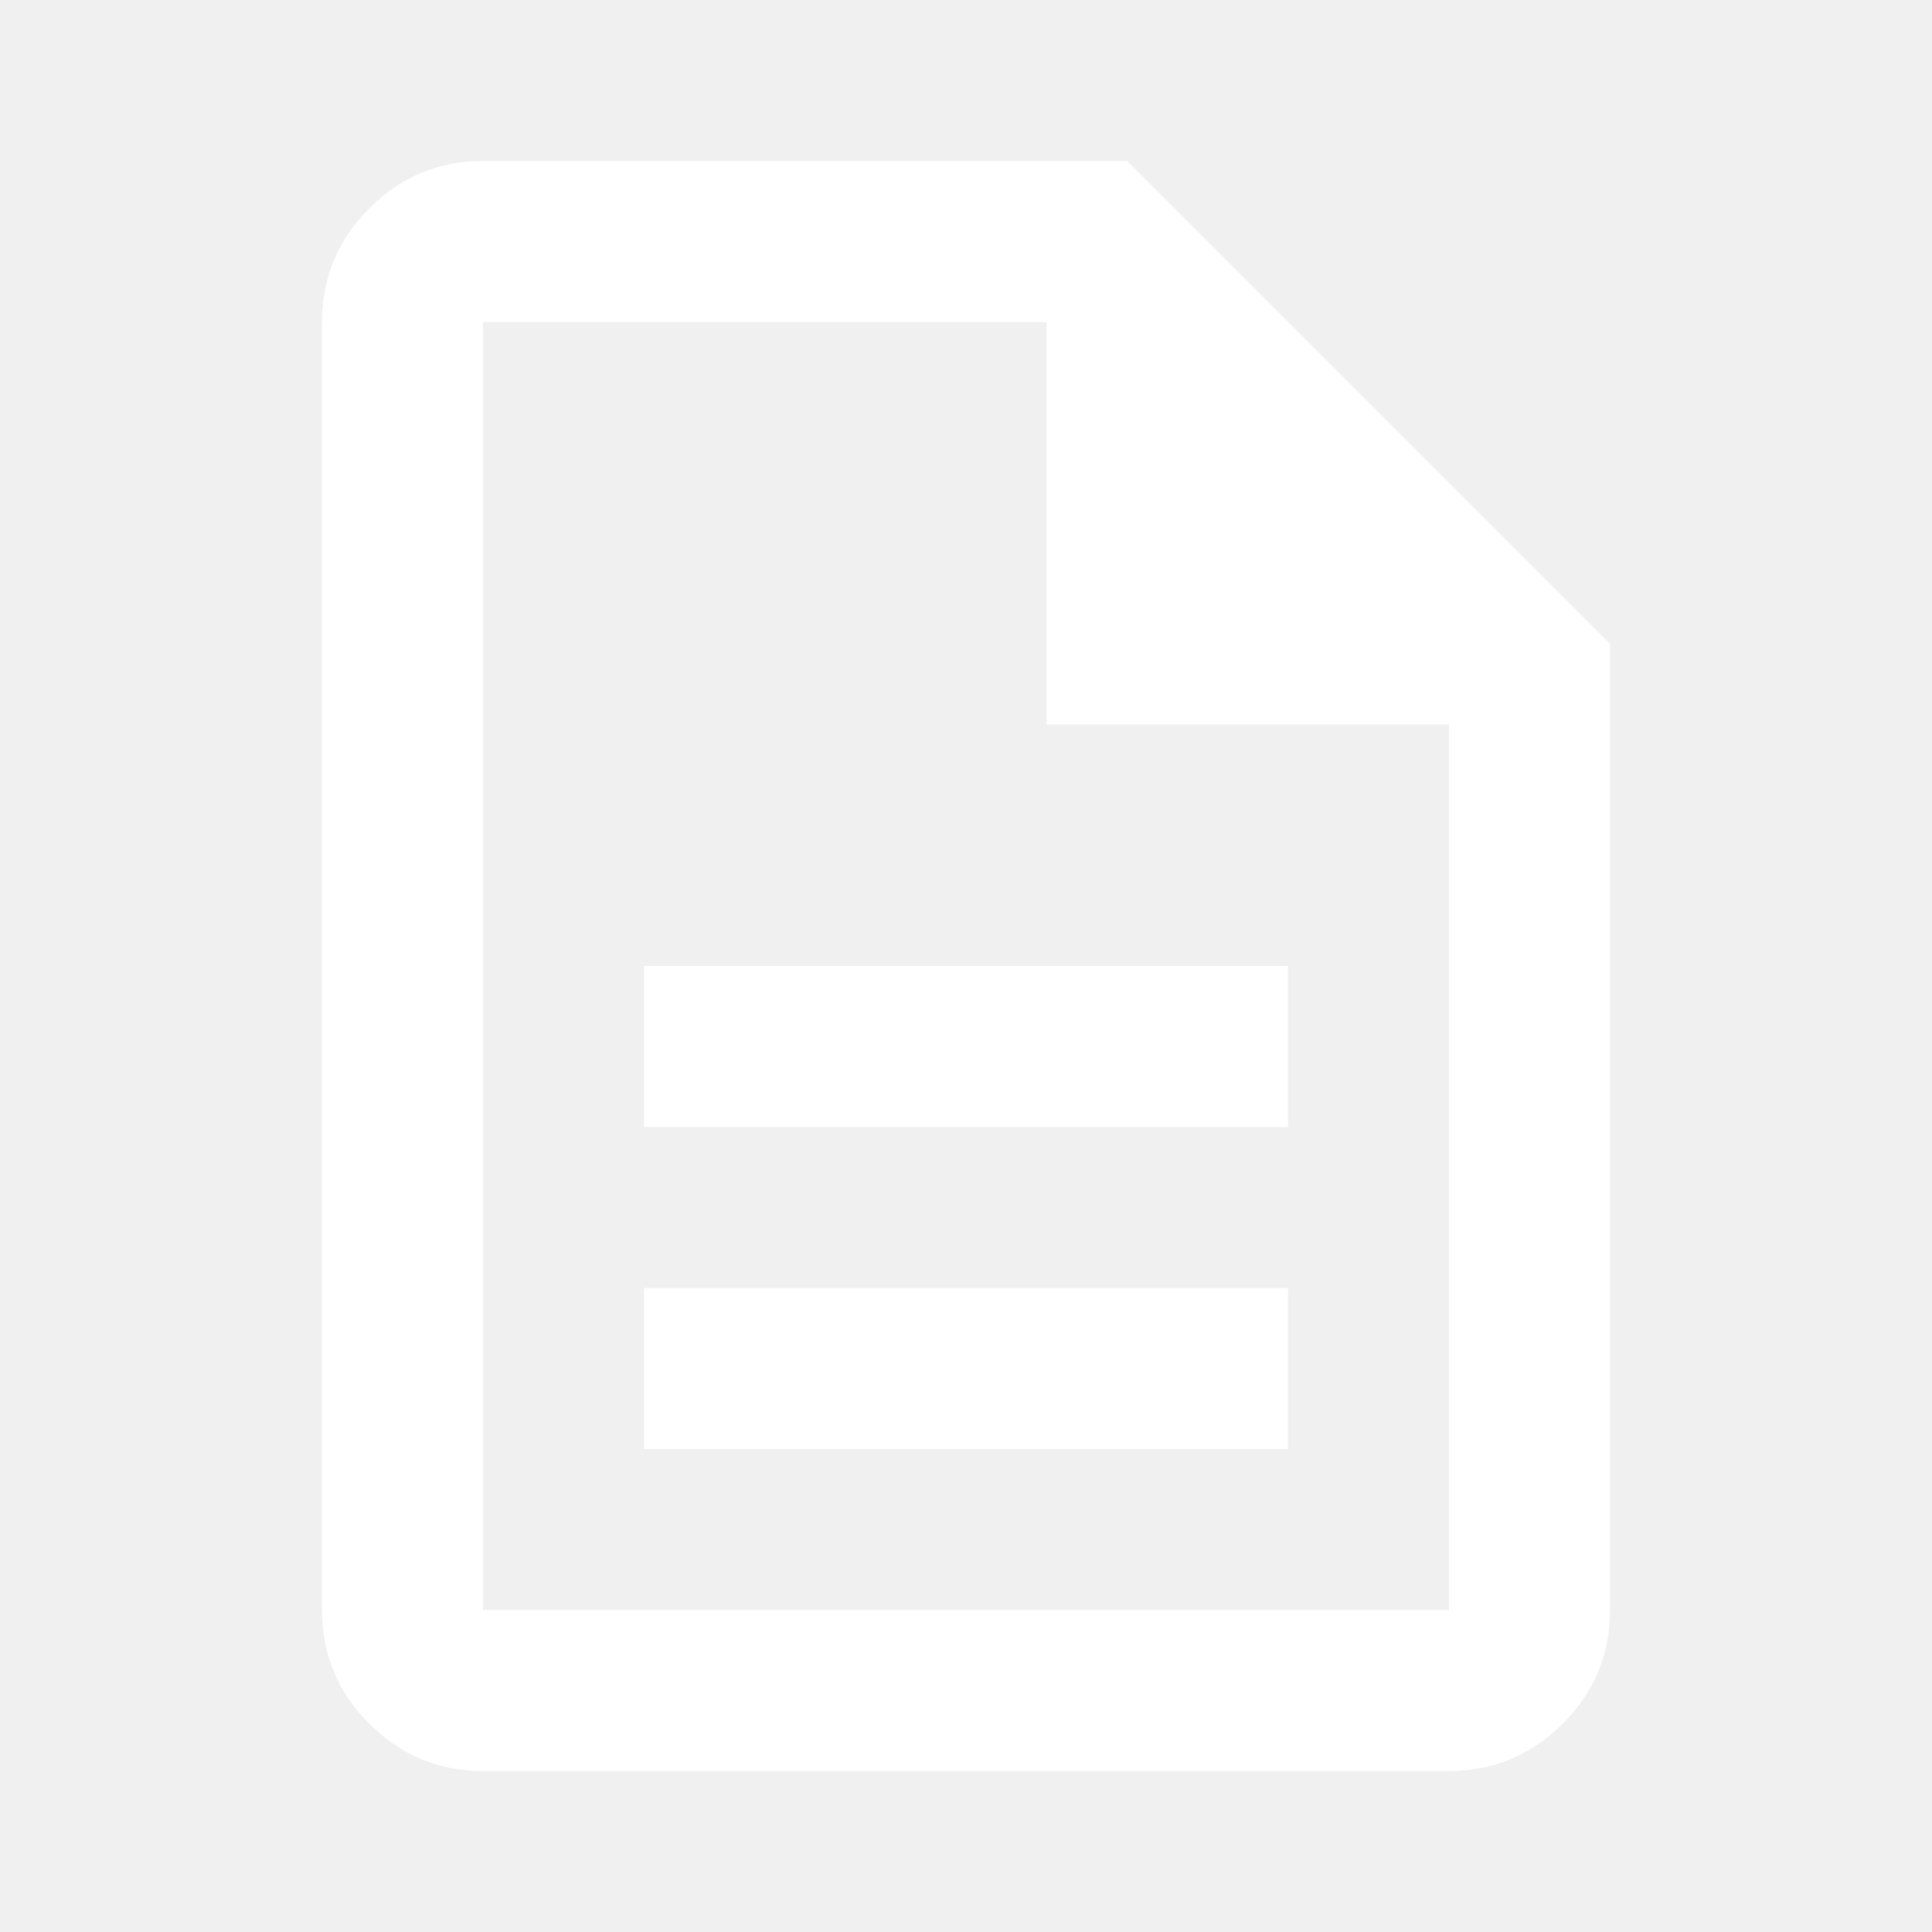
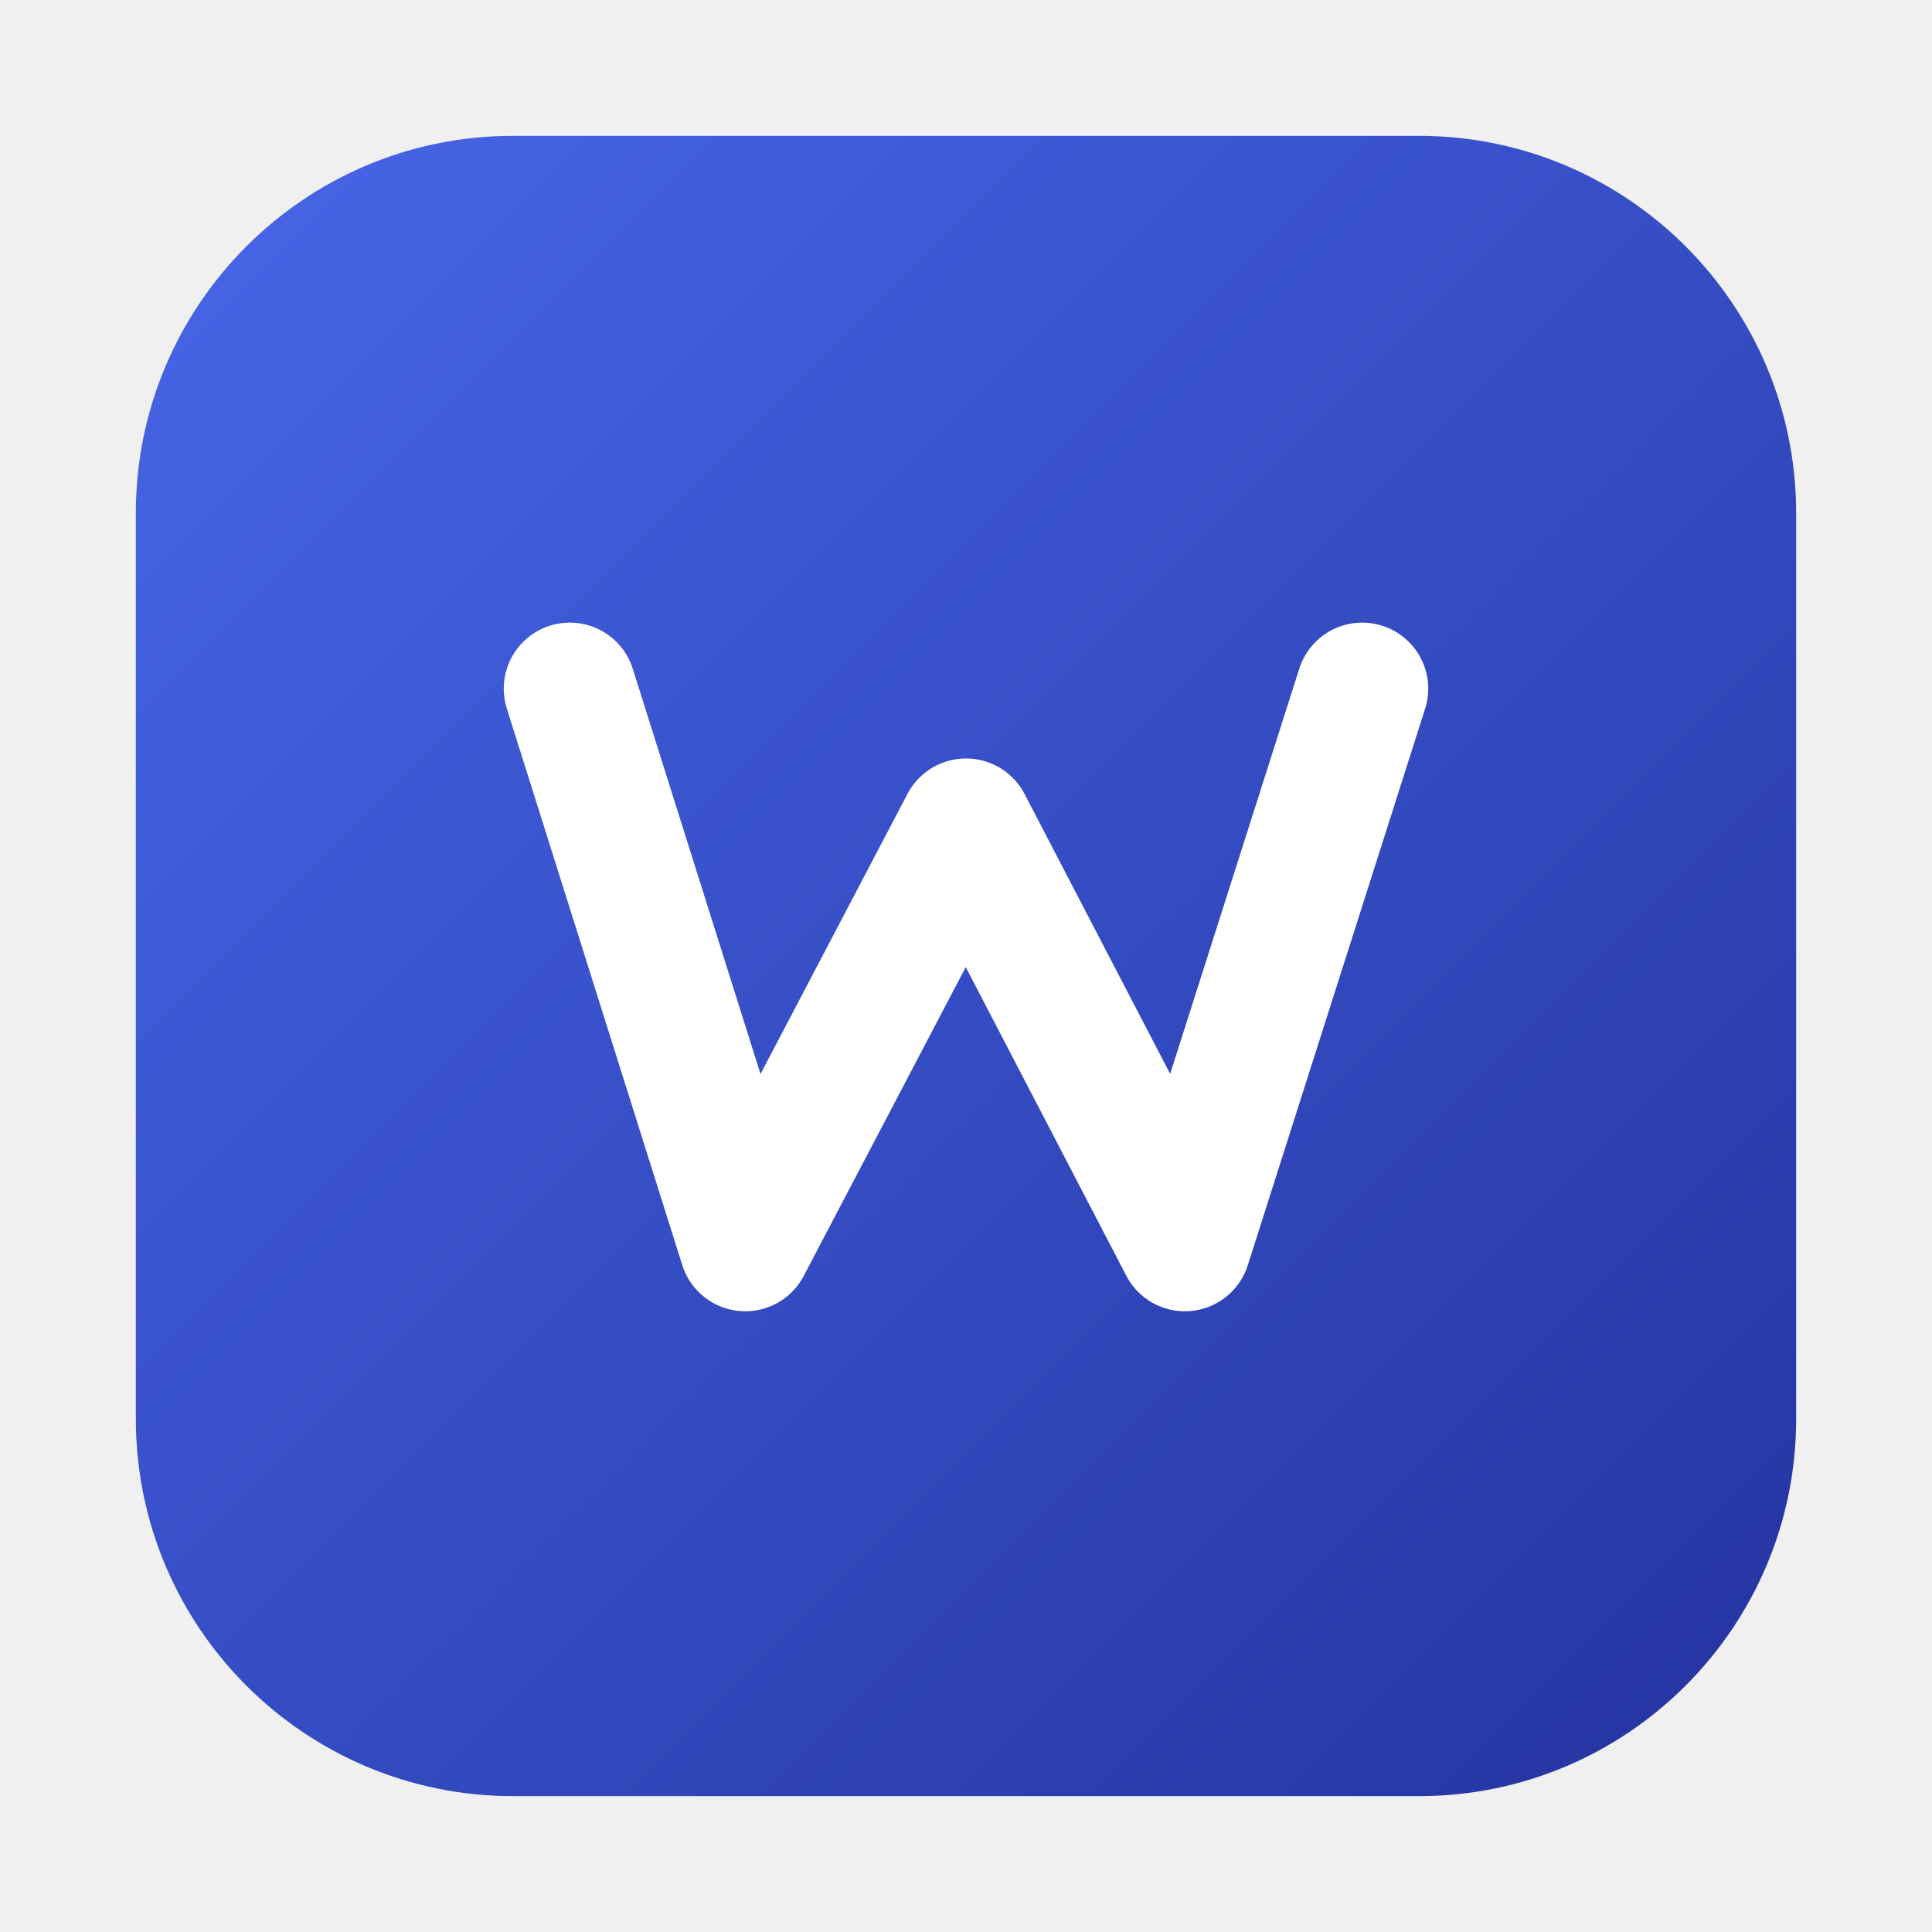
- <svg xmlns="http://www.w3.org/2000/svg" height="24px" viewBox="0 -960 960 960" width="24px" fill="#FFFFFF">
-   <path d="M320-240h320v-80H320v80Zm0-160h320v-80H320v80ZM240-80q-33 0-56.5-23.5T160-160v-640q0-33 23.5-56.5T240-880h320l240 240v480q0 33-23.5 56.5T720-80H240Zm280-520v-200H240v640h480v-440H520ZM240-800v200-200 640-640Z" />
+ <svg xmlns="http://www.w3.org/2000/svg" width="24px" height="24px" viewBox="0 0 1024 1024">
+   <defs>
+     <linearGradient id="wsgdark" x1="0" y1="0" x2="1" y2="1">
+       <stop offset="0" stop-color="#4766E8" />
+       <stop offset="1" stop-color="#2434A0" />
+     </linearGradient>
+   </defs>
+   <rect x="72" y="72" width="880" height="880" rx="200" fill="url(#wsgdark)" />
+   <path d="M302 365 395 660 512 437 628 660 722 365" fill="none" stroke="#fff" stroke-width="70" stroke-linecap="round" stroke-linejoin="round" />
</svg>
